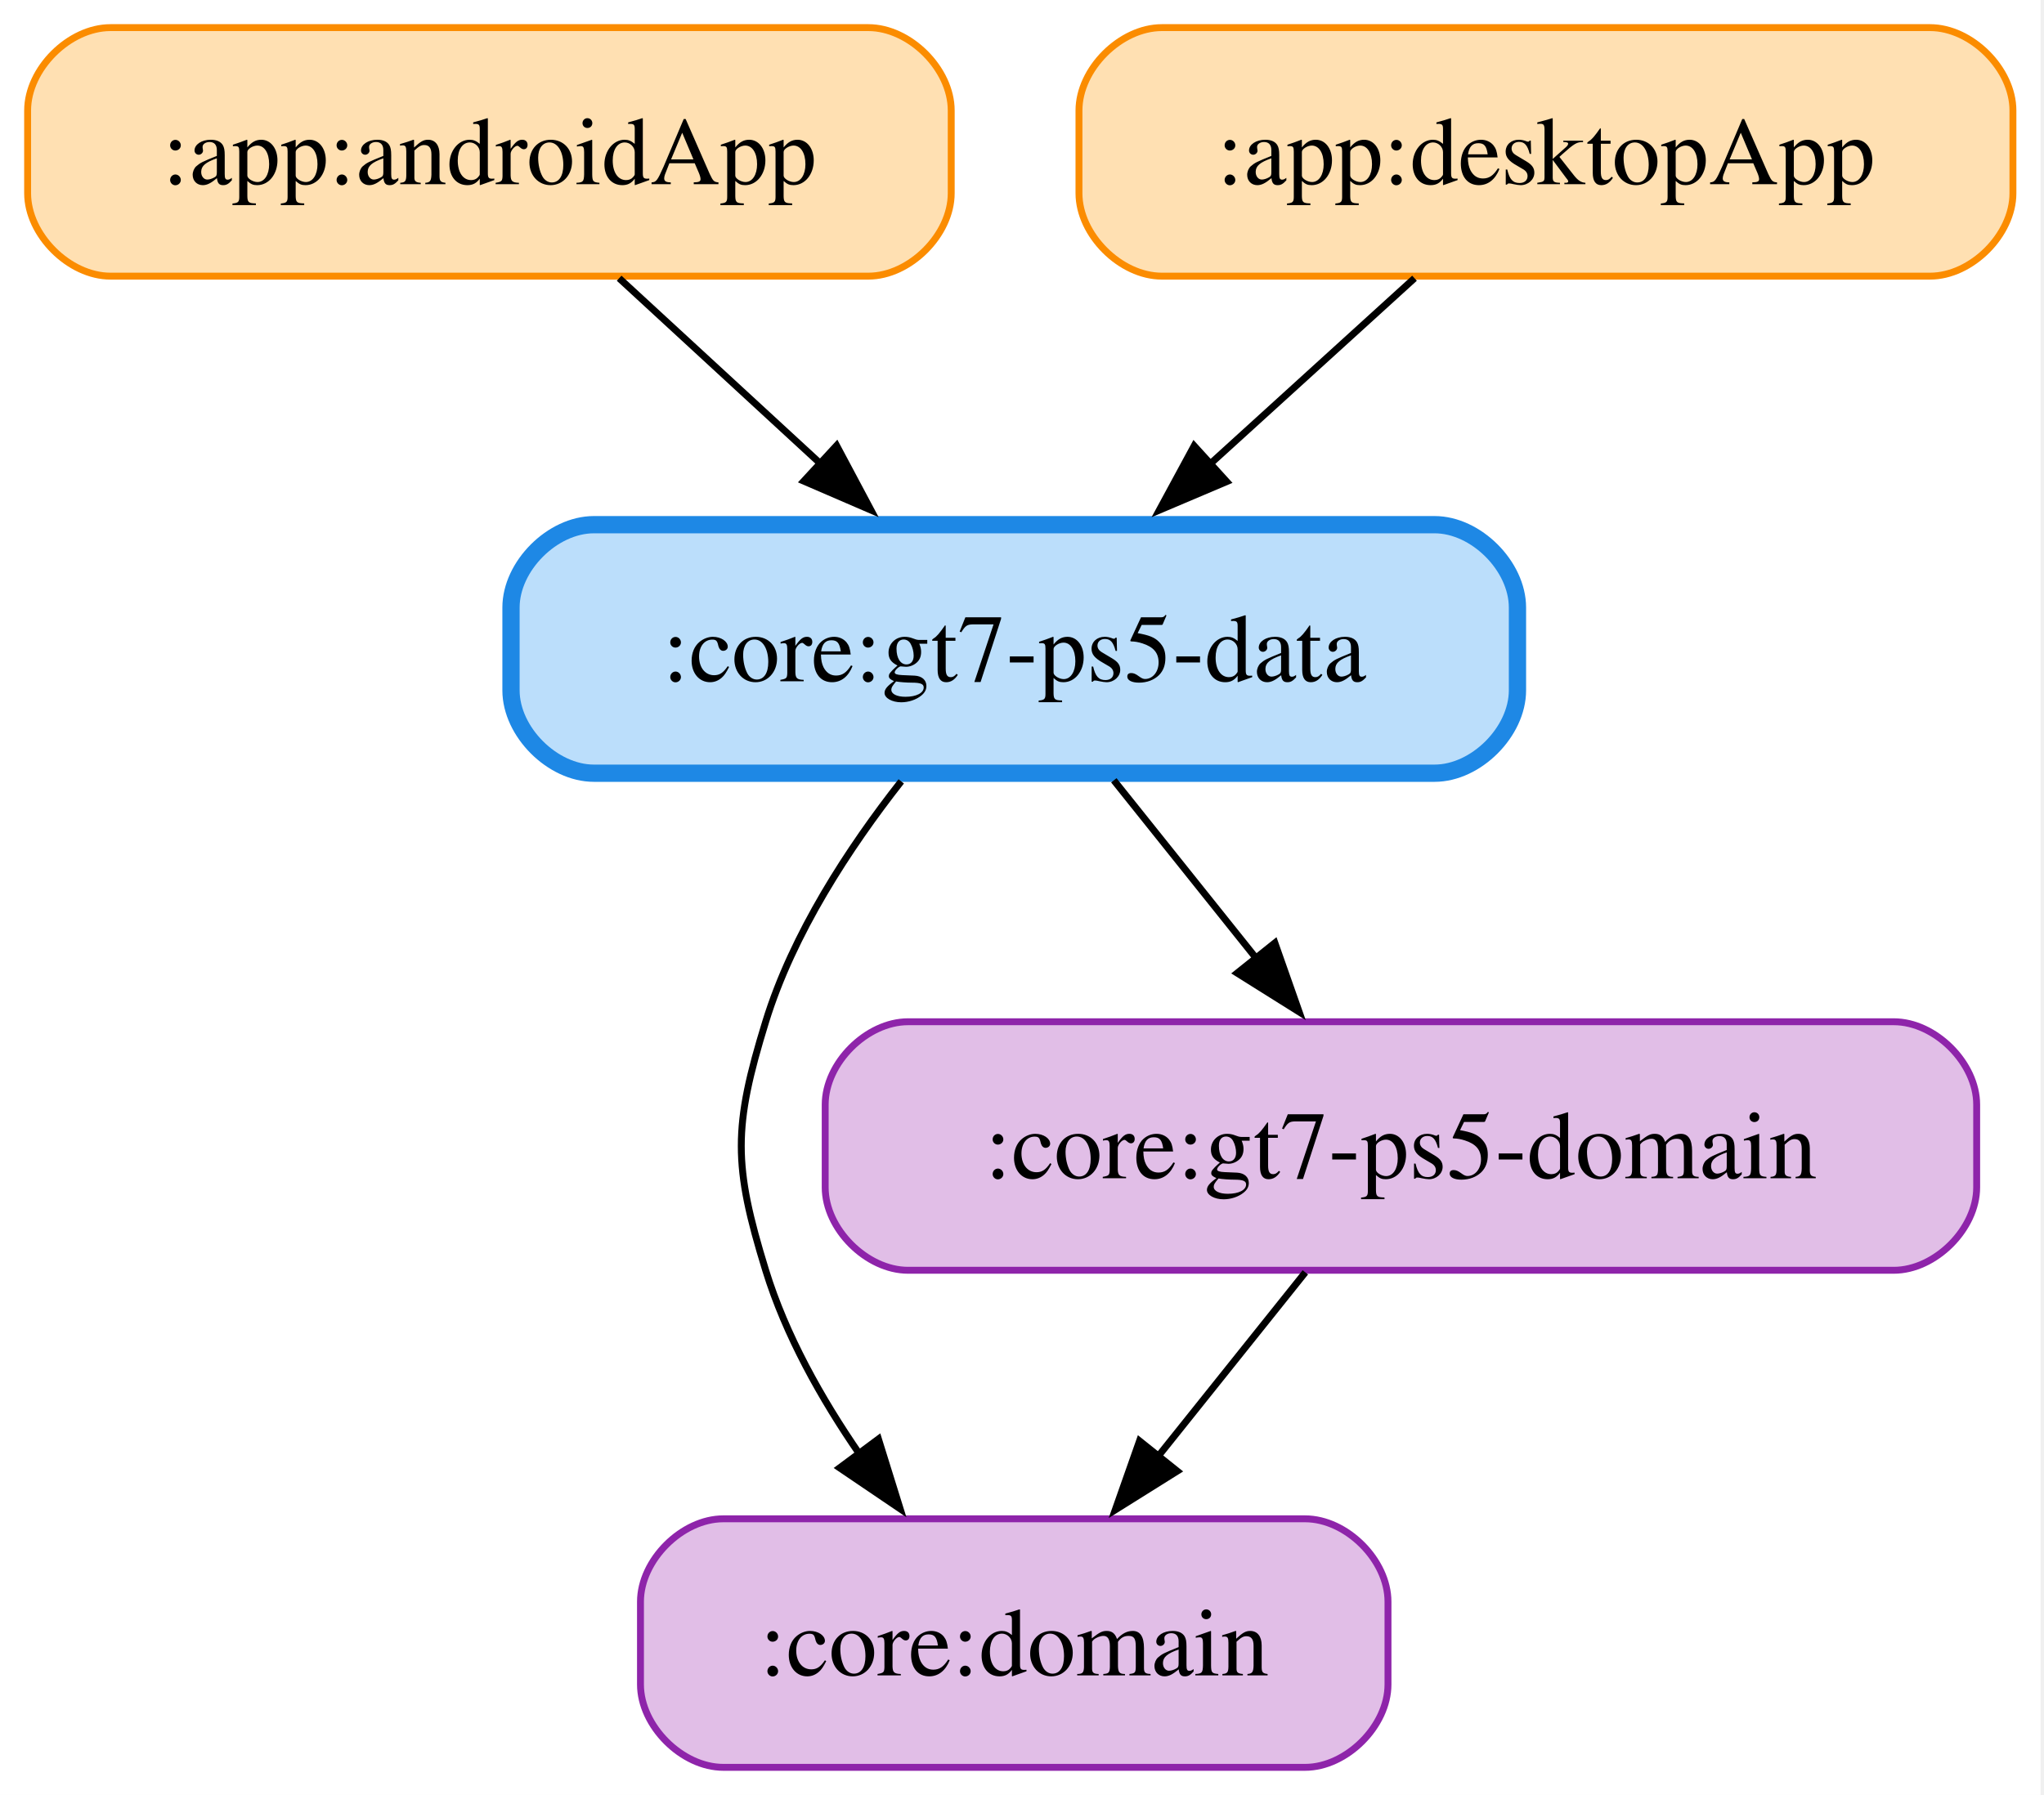
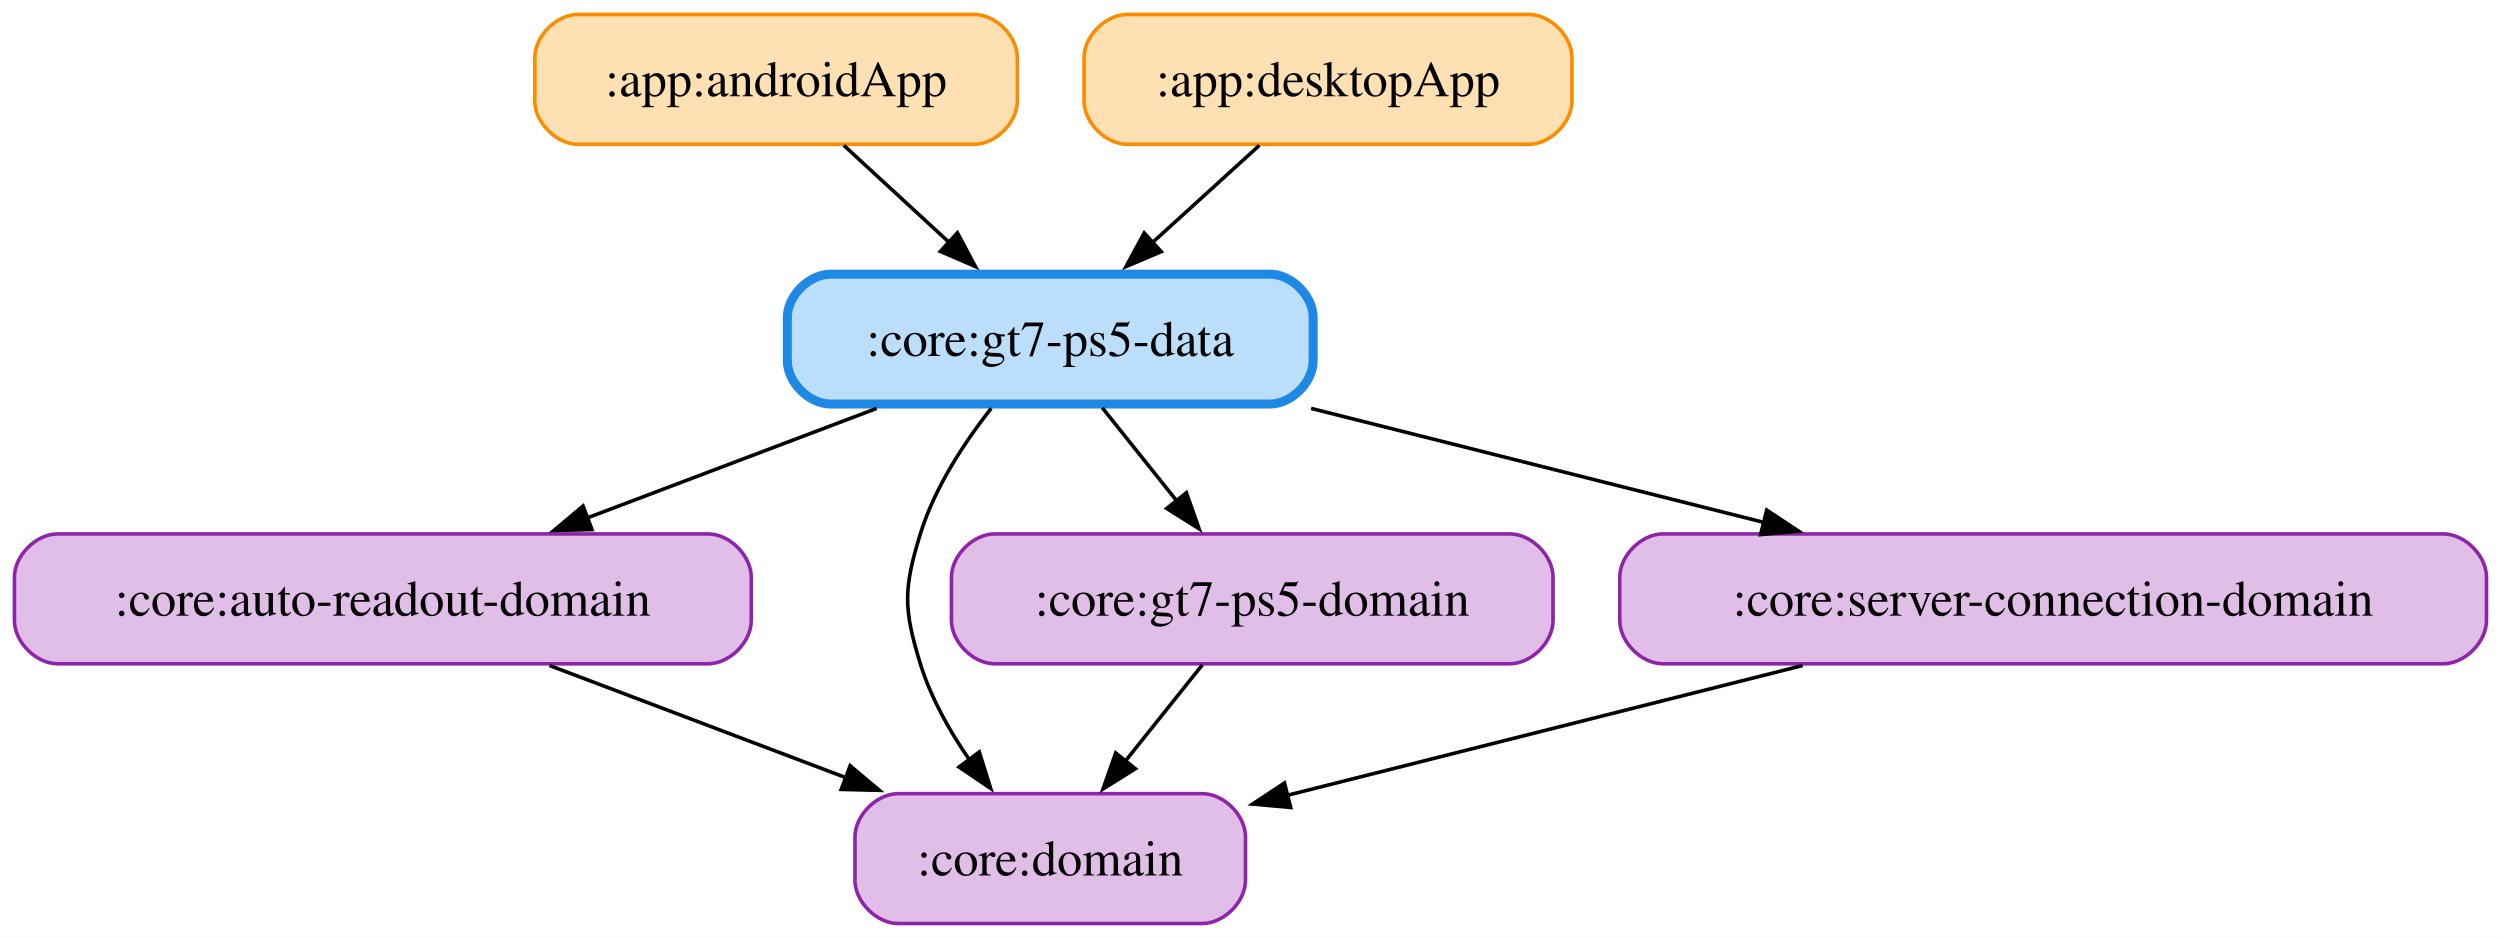
- <svg xmlns="http://www.w3.org/2000/svg" width="296pt" height="260pt" viewBox="0.00 0.00 296.00 260.00">
+ <svg xmlns="http://www.w3.org/2000/svg" width="693pt" height="260pt" viewBox="0.00 0.00 693.00 260.00">
  <g id="graph0" class="graph" transform="scale(1 1) rotate(0) translate(4 256)">
-     <polygon fill="white" stroke="none" points="-4,4 -4,-256 291.5,-256 291.5,4 -4,4" />
+     <polygon fill="white" stroke="none" points="-4,4 -4,-256 689.25,-256 689.25,4 -4,4" />
    <g id="node1" class="node">
-       <path fill="#ffe0b2" stroke="#fb8c00" d="M121.75,-252C121.75,-252 12,-252 12,-252 6,-252 0,-246 0,-240 0,-240 0,-228 0,-228 0,-222 6,-216 12,-216 12,-216 121.75,-216 121.75,-216 127.75,-216 133.75,-222 133.75,-228 133.75,-228 133.75,-240 133.75,-240 133.75,-246 127.75,-252 121.75,-252" />
-       <text xml:space="preserve" text-anchor="middle" x="66.88" y="-229.32" font-family="Times,serif" font-size="14.00">:app:androidApp</text>
+       <path fill="#ffe0b2" stroke="#fb8c00" d="M266,-252C266,-252 156.25,-252 156.25,-252 150.25,-252 144.25,-246 144.25,-240 144.25,-240 144.25,-228 144.25,-228 144.25,-222 150.25,-216 156.25,-216 156.25,-216 266,-216 266,-216 272,-216 278,-222 278,-228 278,-228 278,-240 278,-240 278,-246 272,-252 266,-252" />
+       <text xml:space="preserve" text-anchor="middle" x="211.12" y="-229.32" font-family="Times,serif" font-size="14.00">:app:androidApp</text>
+     </g>
+     <g id="node5" class="node">
+       <path fill="#bbdefb" stroke="#1e88e5" stroke-width="2.5" d="M348,-180C348,-180 226.25,-180 226.25,-180 220.25,-180 214.25,-174 214.25,-168 214.25,-168 214.25,-156 214.25,-156 214.25,-150 220.25,-144 226.25,-144 226.25,-144 348,-144 348,-144 354,-144 360,-150 360,-156 360,-156 360,-168 360,-168 360,-174 354,-180 348,-180" />
+       <text xml:space="preserve" text-anchor="middle" x="287.12" y="-157.32" font-family="Times,serif" font-size="14.00">:core:gt7-ps5-data</text>
+     </g>
+     <g id="edge1" class="edge">
+       <path fill="none" stroke="black" d="M229.91,-215.7C238.75,-207.56 249.47,-197.68 259.23,-188.69" />
+       <polygon fill="black" stroke="black" points="261.4,-191.46 266.38,-182.11 256.65,-186.31 261.4,-191.46" />
+     </g>
+     <g id="node2" class="node">
+       <path fill="#ffe0b2" stroke="#fb8c00" d="M419.75,-252C419.75,-252 308.5,-252 308.5,-252 302.5,-252 296.5,-246 296.5,-240 296.5,-240 296.5,-228 296.5,-228 296.5,-222 302.5,-216 308.5,-216 308.5,-216 419.75,-216 419.75,-216 425.75,-216 431.75,-222 431.75,-228 431.75,-228 431.75,-240 431.75,-240 431.75,-246 425.75,-252 419.75,-252" />
+       <text xml:space="preserve" text-anchor="middle" x="364.12" y="-229.32" font-family="Times,serif" font-size="14.00">:app:desktopApp</text>
+     </g>
+     <g id="edge2" class="edge">
+       <path fill="none" stroke="black" d="M345.09,-215.7C336.14,-207.56 325.27,-197.68 315.38,-188.69" />
+       <polygon fill="black" stroke="black" points="317.89,-186.24 308.13,-182.1 313.18,-191.42 317.89,-186.24" />
+     </g>
+     <g id="node3" class="node">
+       <path fill="#e1bee7" stroke="#8e24aa" d="M192.25,-108C192.25,-108 12,-108 12,-108 6,-108 0,-102 0,-96 0,-96 0,-84 0,-84 0,-78 6,-72 12,-72 12,-72 192.25,-72 192.25,-72 198.25,-72 204.25,-78 204.25,-84 204.25,-84 204.25,-96 204.25,-96 204.25,-102 198.25,-108 192.25,-108" />
+       <text xml:space="preserve" text-anchor="middle" x="102.12" y="-85.33" font-family="Times,serif" font-size="14.00">:core:auto-readout-domain</text>
    </g>
    <g id="node4" class="node">
-       <path fill="#bbdefb" stroke="#1e88e5" stroke-width="2.5" d="M203.75,-180C203.75,-180 82,-180 82,-180 76,-180 70,-174 70,-168 70,-168 70,-156 70,-156 70,-150 76,-144 82,-144 82,-144 203.75,-144 203.75,-144 209.75,-144 215.75,-150 215.75,-156 215.75,-156 215.75,-168 215.75,-168 215.75,-174 209.75,-180 203.75,-180" />
-       <text xml:space="preserve" text-anchor="middle" x="142.88" y="-157.32" font-family="Times,serif" font-size="14.00">:core:gt7-ps5-data</text>
-     </g>
-     <g id="edge1" class="edge">
-       <path fill="none" stroke="black" d="M85.66,-215.7C94.5,-207.56 105.22,-197.68 114.98,-188.69" />
-       <polygon fill="black" stroke="black" points="117.15,-191.46 122.13,-182.11 112.4,-186.31 117.15,-191.46" />
-     </g>
-     <g id="node2" class="node">
-       <path fill="#ffe0b2" stroke="#fb8c00" d="M275.5,-252C275.5,-252 164.25,-252 164.25,-252 158.25,-252 152.25,-246 152.25,-240 152.25,-240 152.25,-228 152.25,-228 152.25,-222 158.25,-216 164.25,-216 164.25,-216 275.5,-216 275.5,-216 281.5,-216 287.5,-222 287.5,-228 287.5,-228 287.5,-240 287.5,-240 287.5,-246 281.5,-252 275.5,-252" />
-       <text xml:space="preserve" text-anchor="middle" x="219.88" y="-229.32" font-family="Times,serif" font-size="14.00">:app:desktopApp</text>
-     </g>
-     <g id="edge2" class="edge">
-       <path fill="none" stroke="black" d="M200.84,-215.7C191.89,-207.56 181.02,-197.68 171.13,-188.69" />
-       <polygon fill="black" stroke="black" points="173.64,-186.24 163.88,-182.1 168.93,-191.42 173.64,-186.24" />
-     </g>
-     <g id="node3" class="node">
-       <path fill="#e1bee7" stroke="#8e24aa" d="M185,-36C185,-36 100.75,-36 100.75,-36 94.75,-36 88.75,-30 88.75,-24 88.75,-24 88.75,-12 88.75,-12 88.75,-6 94.75,0 100.75,0 100.75,0 185,0 185,0 191,0 197,-6 197,-12 197,-12 197,-24 197,-24 197,-30 191,-36 185,-36" />
-       <text xml:space="preserve" text-anchor="middle" x="142.88" y="-13.32" font-family="Times,serif" font-size="14.00">:core:domain</text>
+       <path fill="#e1bee7" stroke="#8e24aa" d="M329.25,-36C329.25,-36 245,-36 245,-36 239,-36 233,-30 233,-24 233,-24 233,-12 233,-12 233,-6 239,0 245,0 245,0 329.25,0 329.25,0 335.25,0 341.25,-6 341.25,-12 341.25,-12 341.25,-24 341.25,-24 341.25,-30 335.25,-36 329.25,-36" />
+       <text xml:space="preserve" text-anchor="middle" x="287.12" y="-13.32" font-family="Times,serif" font-size="14.00">:core:domain</text>
    </g>
    <g id="edge3" class="edge">
-       <path fill="none" stroke="black" d="M126.51,-142.82C118.95,-133.2 110.8,-120.76 106.88,-108 102.17,-92.71 102.17,-87.29 106.88,-72 109.76,-62.63 114.92,-53.42 120.46,-45.39" />
-       <polygon fill="black" stroke="black" points="123.21,-47.56 126.36,-37.44 117.59,-43.38 123.21,-47.56" />
+       <path fill="none" stroke="black" d="M148.33,-71.52C173.26,-62.08 204.23,-50.37 230.58,-40.39" />
+       <polygon fill="black" stroke="black" points="231.66,-43.73 239.77,-36.92 229.18,-37.18 231.66,-43.73" />
    </g>
-     <g id="node5" class="node">
-       <path fill="#e1bee7" stroke="#8e24aa" d="M270.25,-108C270.25,-108 127.5,-108 127.5,-108 121.5,-108 115.5,-102 115.5,-96 115.5,-96 115.5,-84 115.5,-84 115.5,-78 121.5,-72 127.5,-72 127.5,-72 270.25,-72 270.25,-72 276.25,-72 282.25,-78 282.25,-84 282.25,-84 282.25,-96 282.25,-96 282.25,-102 276.25,-108 270.25,-108" />
-       <text xml:space="preserve" text-anchor="middle" x="198.88" y="-85.33" font-family="Times,serif" font-size="14.00">:core:gt7-ps5-domain</text>
+     <g id="edge6" class="edge">
+       <path fill="none" stroke="black" d="M239,-142.79C214.46,-133.5 184.45,-122.15 158.8,-112.44" />
+       <polygon fill="black" stroke="black" points="160.1,-109.2 149.51,-108.93 157.62,-115.74 160.1,-109.2" />
    </g>
    <g id="edge4" class="edge">
-       <path fill="none" stroke="black" d="M157.3,-142.97C163.58,-135.12 171.07,-125.76 177.94,-117.16" />
-       <polygon fill="black" stroke="black" points="180.62,-119.42 184.14,-109.42 175.16,-115.05 180.62,-119.42" />
+       <path fill="none" stroke="black" d="M270.76,-142.82C263.2,-133.2 255.05,-120.76 251.12,-108 246.42,-92.71 246.42,-87.29 251.12,-72 254.01,-62.63 259.17,-53.42 264.71,-45.39" />
+       <polygon fill="black" stroke="black" points="267.46,-47.56 270.61,-37.44 261.84,-43.38 267.46,-47.56" />
+     </g>
+     <g id="node6" class="node">
+       <path fill="#e1bee7" stroke="#8e24aa" d="M414.5,-108C414.5,-108 271.75,-108 271.75,-108 265.75,-108 259.75,-102 259.75,-96 259.75,-96 259.75,-84 259.75,-84 259.75,-78 265.75,-72 271.75,-72 271.75,-72 414.5,-72 414.5,-72 420.5,-72 426.5,-78 426.5,-84 426.5,-84 426.5,-96 426.5,-96 426.5,-102 420.5,-108 414.5,-108" />
+       <text xml:space="preserve" text-anchor="middle" x="343.12" y="-85.33" font-family="Times,serif" font-size="14.00">:core:gt7-ps5-domain</text>
    </g>
    <g id="edge5" class="edge">
-       <path fill="none" stroke="black" d="M185.03,-71.7C178.59,-63.64 170.79,-53.89 163.66,-44.98" />
-       <polygon fill="black" stroke="black" points="166.48,-42.91 157.5,-37.29 161.02,-47.28 166.48,-42.91" />
+       <path fill="none" stroke="black" d="M301.55,-142.97C307.83,-135.12 315.32,-125.76 322.19,-117.16" />
+       <polygon fill="black" stroke="black" points="324.87,-119.42 328.39,-109.42 319.41,-115.05 324.87,-119.42" />
+     </g>
+     <g id="node7" class="node">
+       <path fill="#e1bee7" stroke="#8e24aa" d="M673.25,-108C673.25,-108 457,-108 457,-108 451,-108 445,-102 445,-96 445,-96 445,-84 445,-84 445,-78 451,-72 457,-72 457,-72 673.25,-72 673.25,-72 679.25,-72 685.25,-78 685.25,-84 685.25,-84 685.25,-96 685.25,-96 685.25,-102 679.25,-108 673.25,-108" />
+       <text xml:space="preserve" text-anchor="middle" x="565.12" y="-85.33" font-family="Times,serif" font-size="14.00">:core:server-connection-domain</text>
+     </g>
+     <g id="edge7" class="edge">
+       <path fill="none" stroke="black" d="M359.44,-142.79C397.97,-133.09 445.45,-121.13 485.09,-111.15" />
+       <polygon fill="black" stroke="black" points="485.74,-114.6 494.58,-108.76 484.03,-107.81 485.74,-114.6" />
+     </g>
+     <g id="edge8" class="edge">
+       <path fill="none" stroke="black" d="M329.28,-71.7C322.84,-63.64 315.04,-53.89 307.91,-44.98" />
+       <polygon fill="black" stroke="black" points="310.73,-42.91 301.75,-37.29 305.27,-47.28 310.73,-42.91" />
+     </g>
+     <g id="edge9" class="edge">
+       <path fill="none" stroke="black" d="M495.69,-71.52C451.9,-60.49 395.7,-46.34 352.67,-35.5" />
+       <polygon fill="black" stroke="black" points="353.77,-32.17 343.22,-33.12 352.06,-38.96 353.77,-32.17" />
    </g>
  </g>
</svg>
